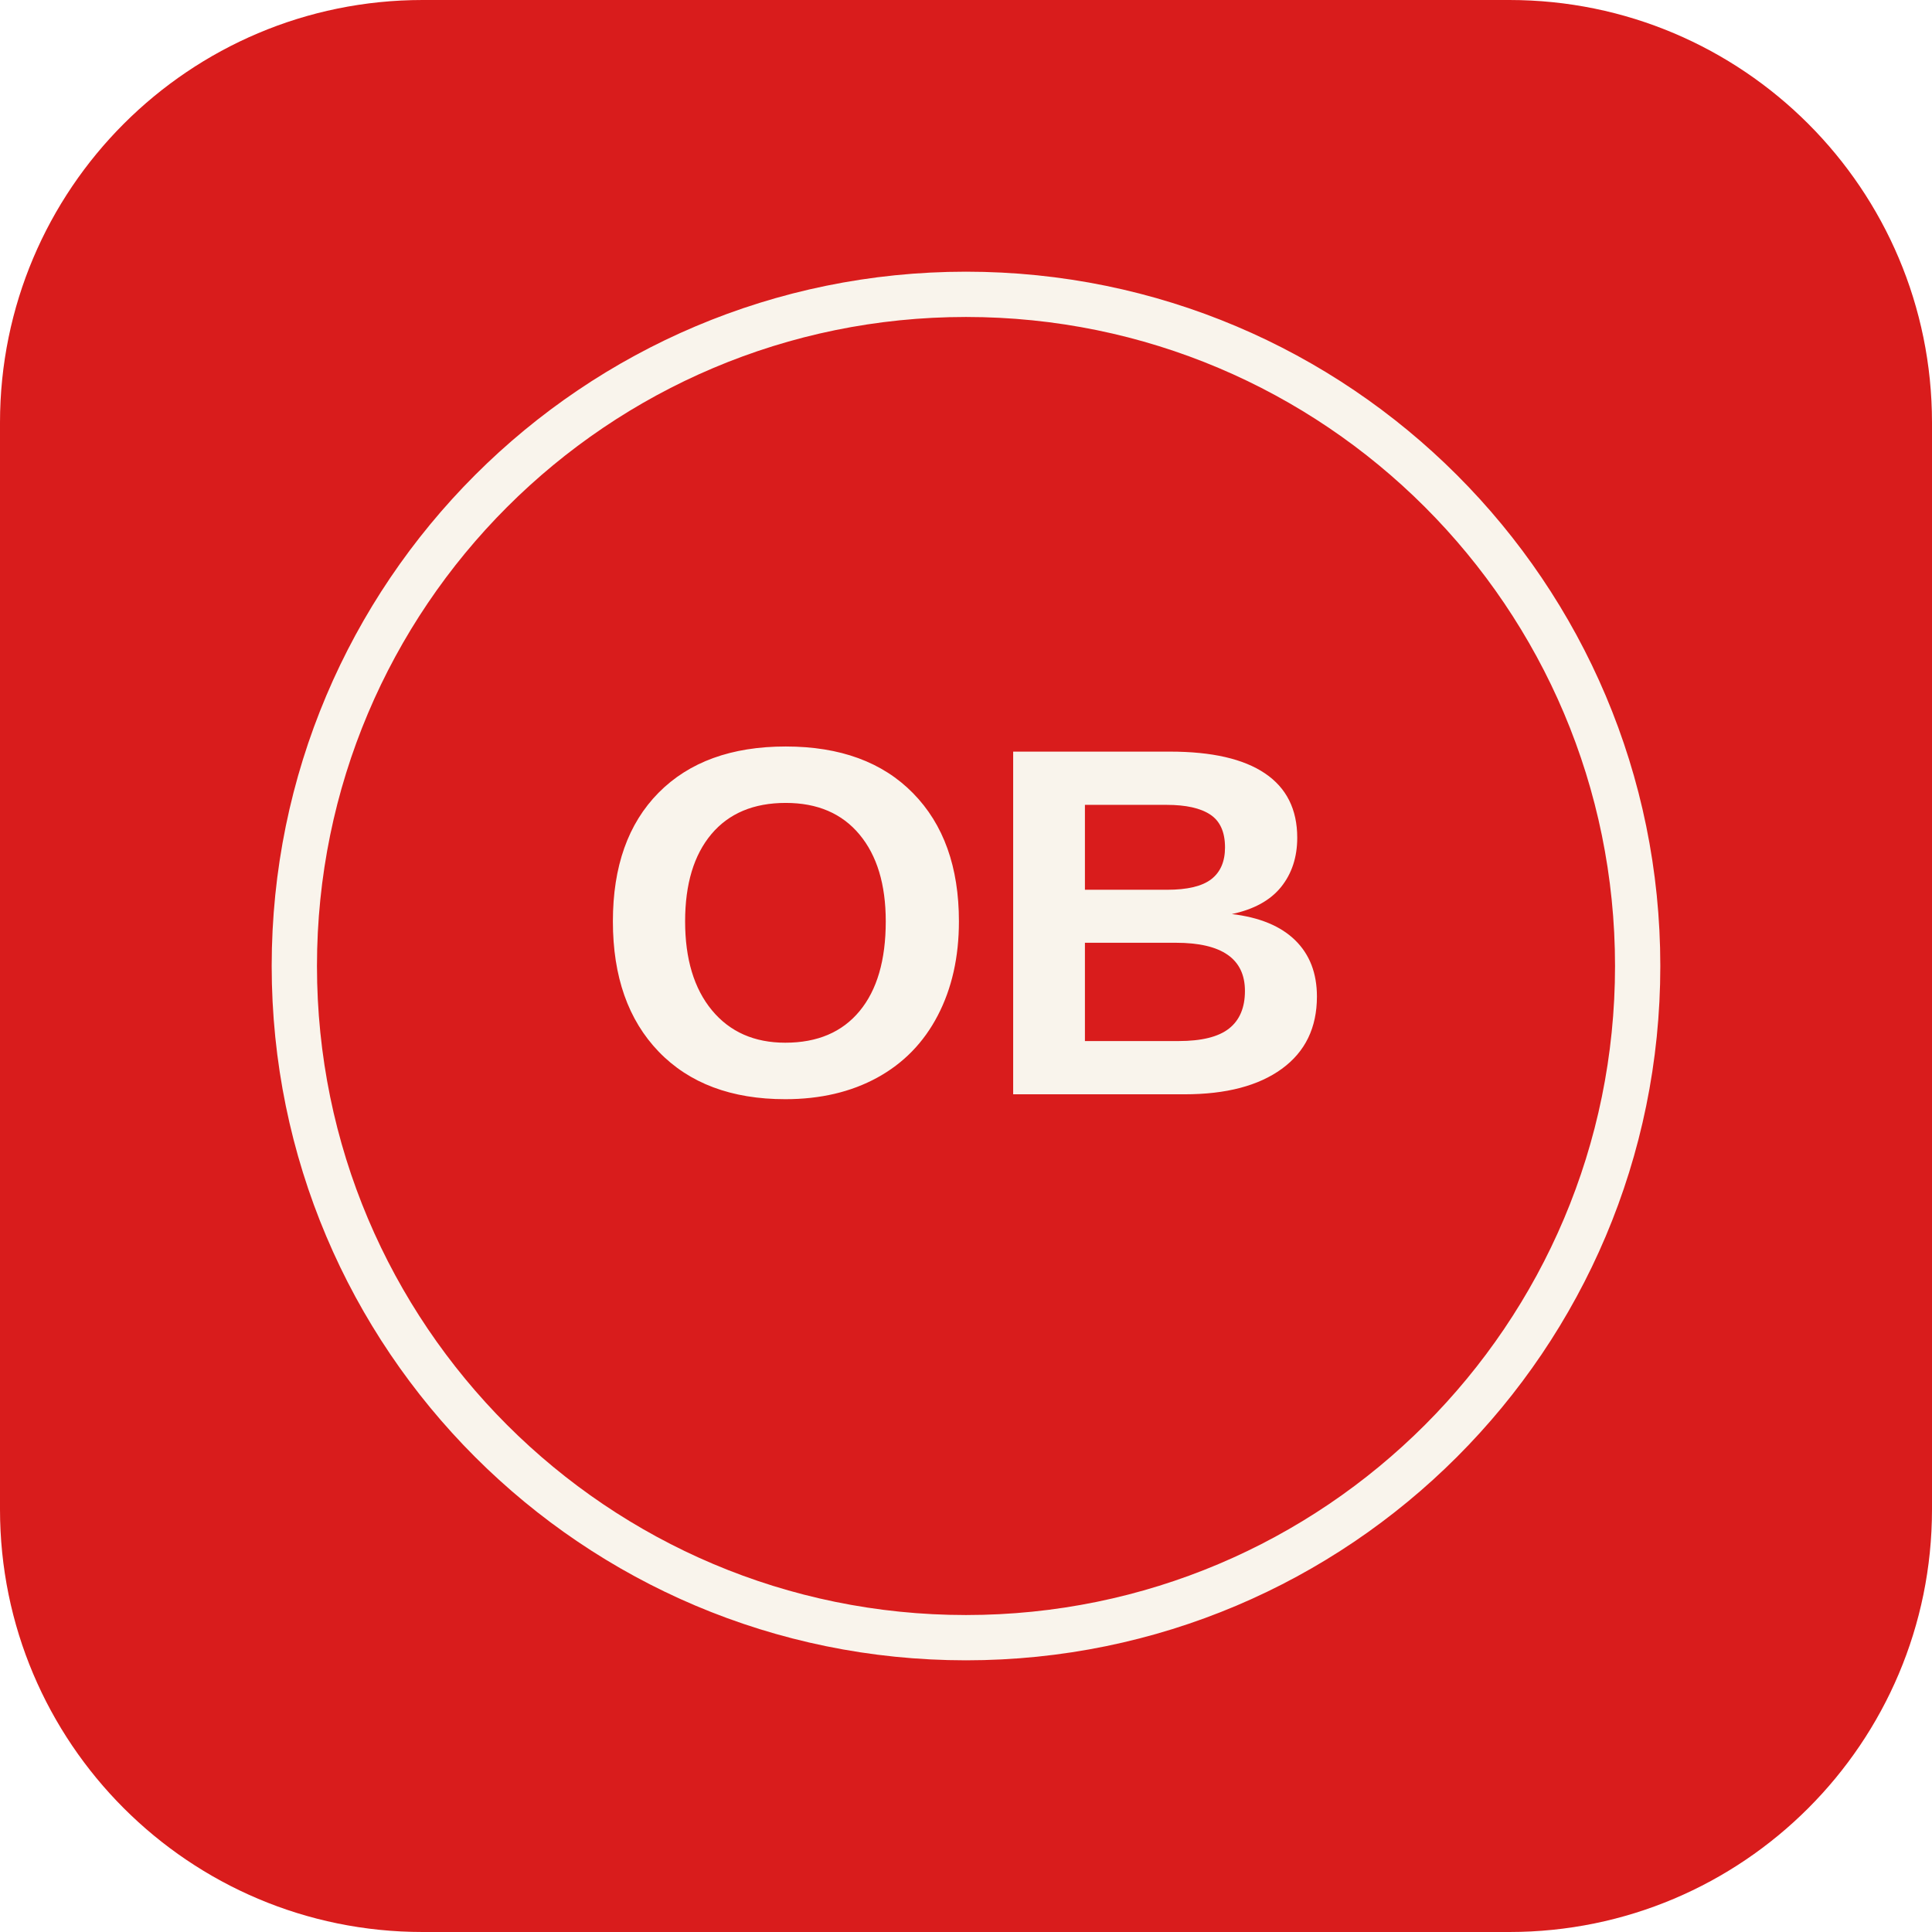
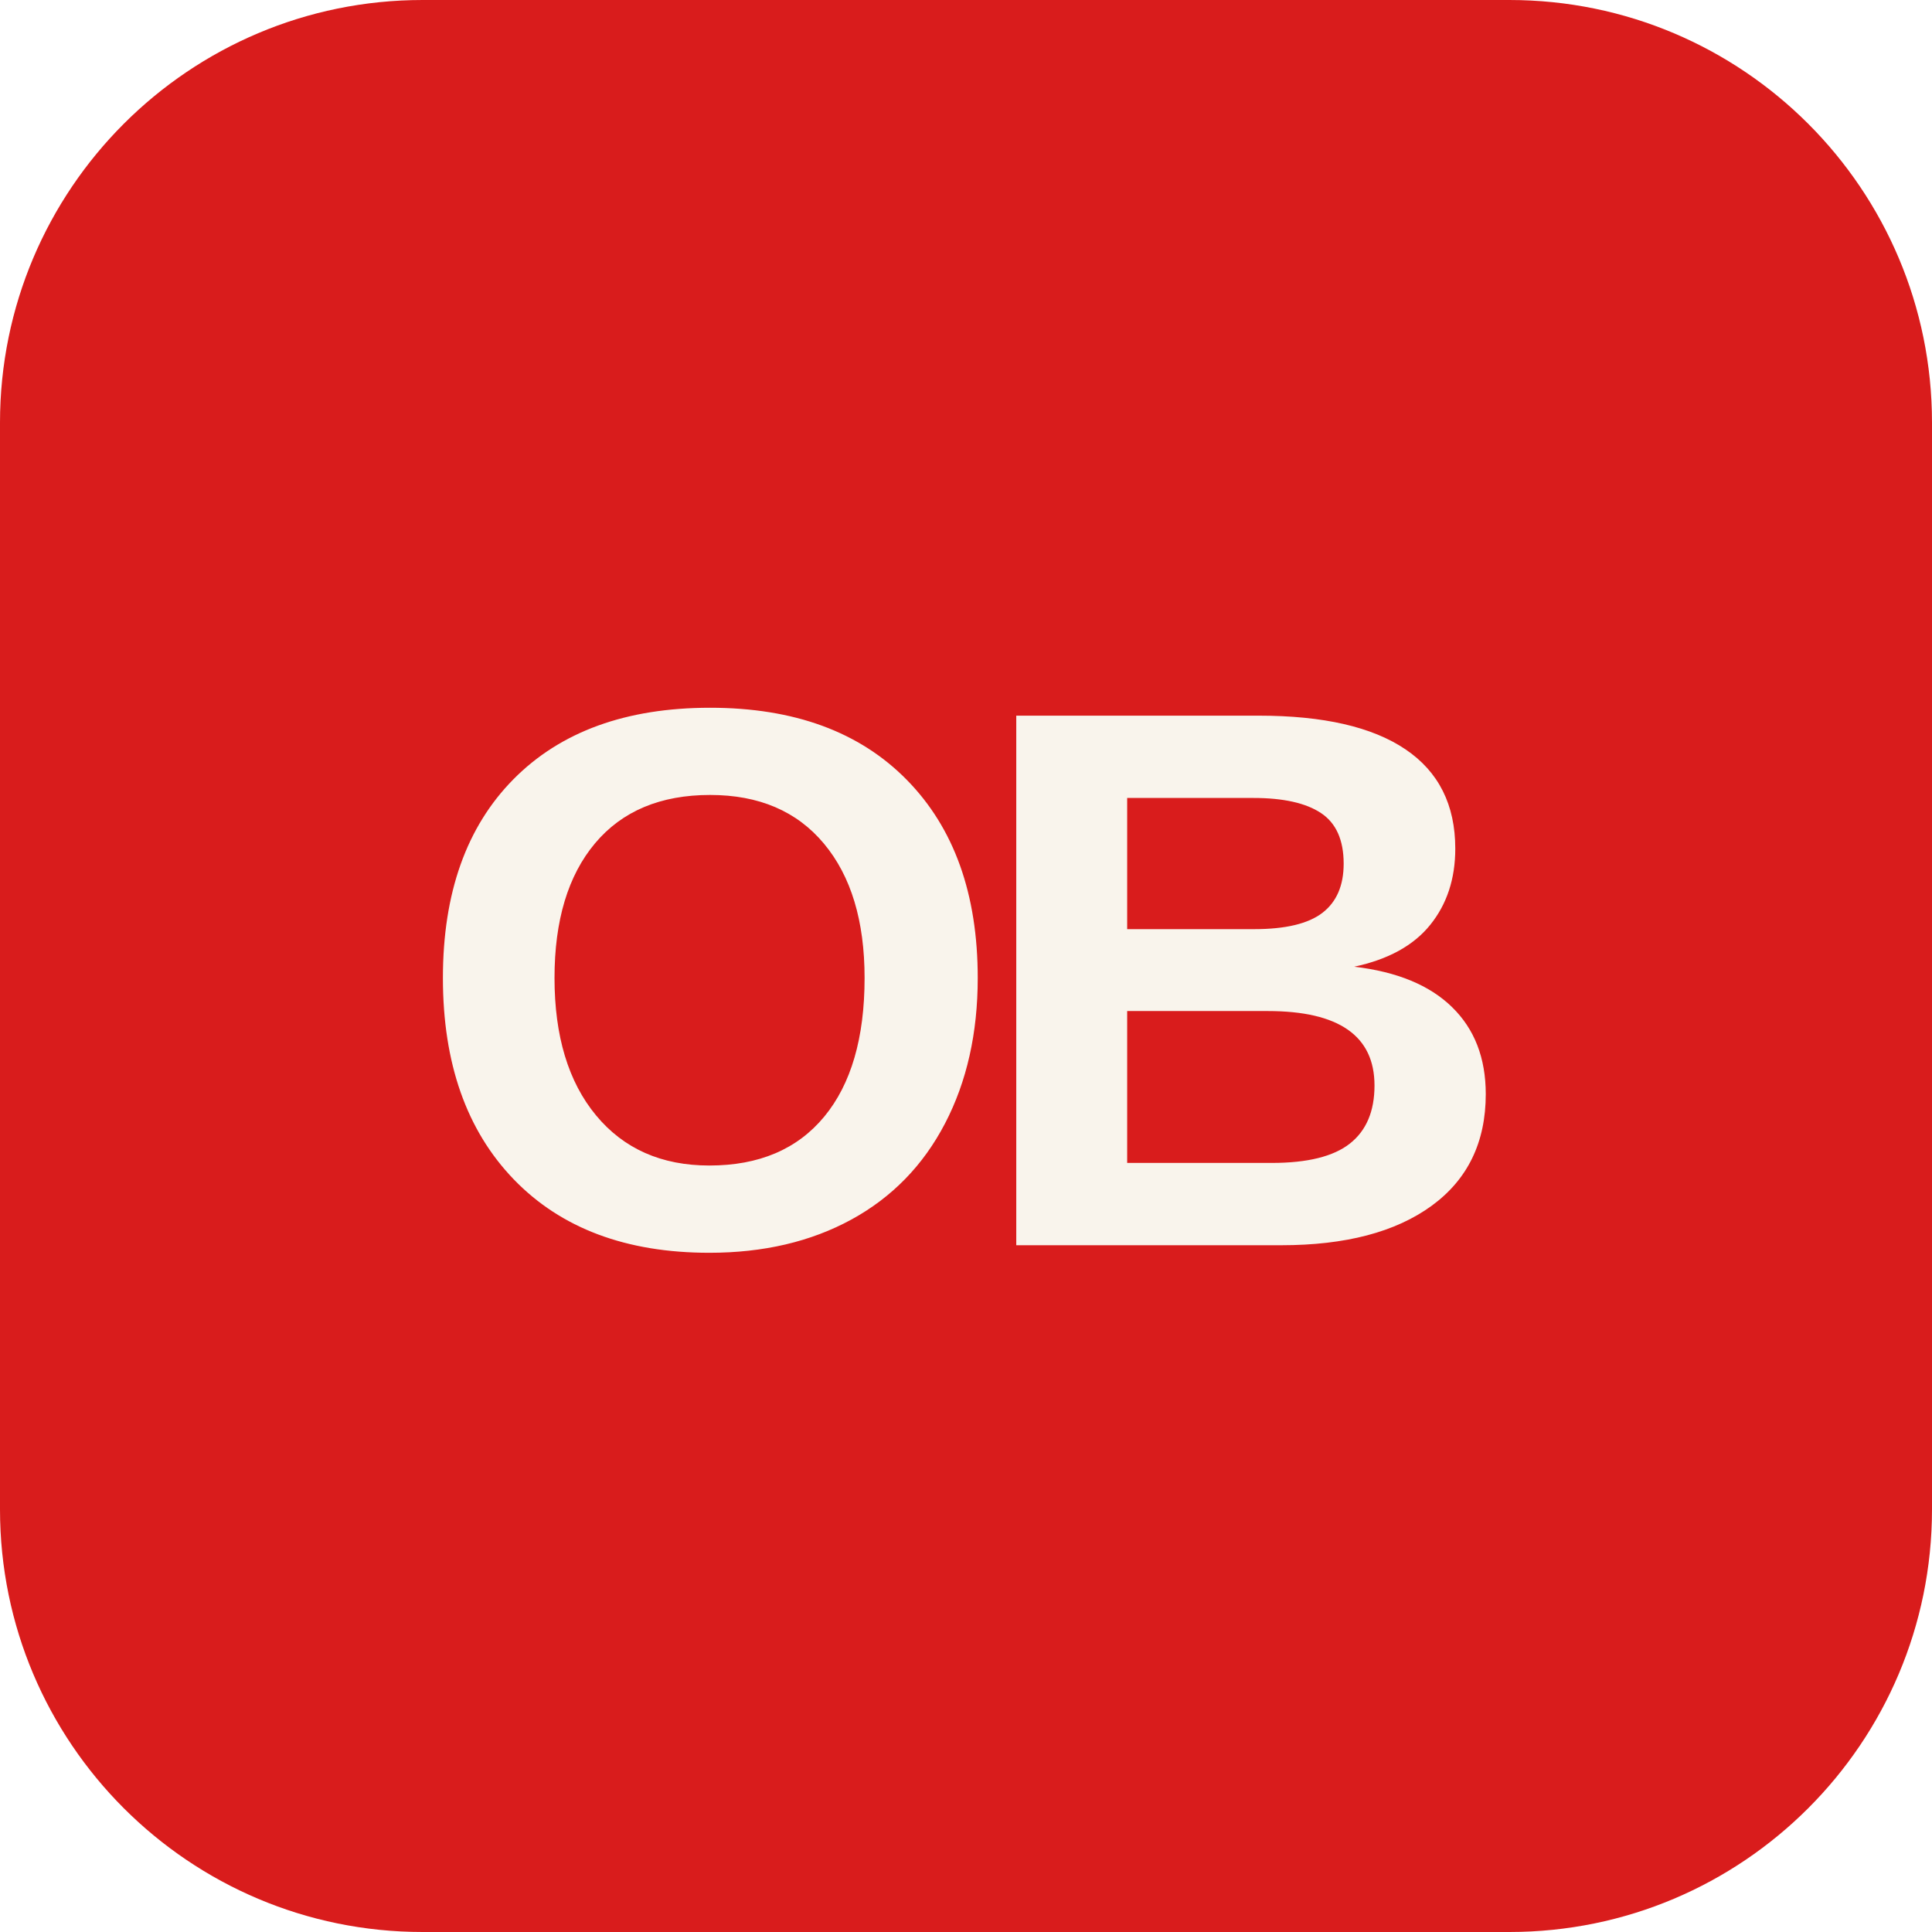
<svg xmlns="http://www.w3.org/2000/svg" viewBox="0 0 512 512">
  <rect width="512" height="512" rx="112" fill="#D91C1C" />
-   <circle cx="256" cy="256" r="178" fill="none" stroke="#F9F4EC" stroke-width="12" />
-   <text x="256" y="290" fill="#F9F4EC" font-family="Arial, sans-serif" font-size="132" font-weight="800" text-anchor="middle">OB</text>
+   <text x="256" y="330" fill="#F9F4EC" font-family="Arial, Helvetica, sans-serif" font-size="204" font-weight="900" letter-spacing="-12" text-anchor="middle">OB</text>
</svg>
